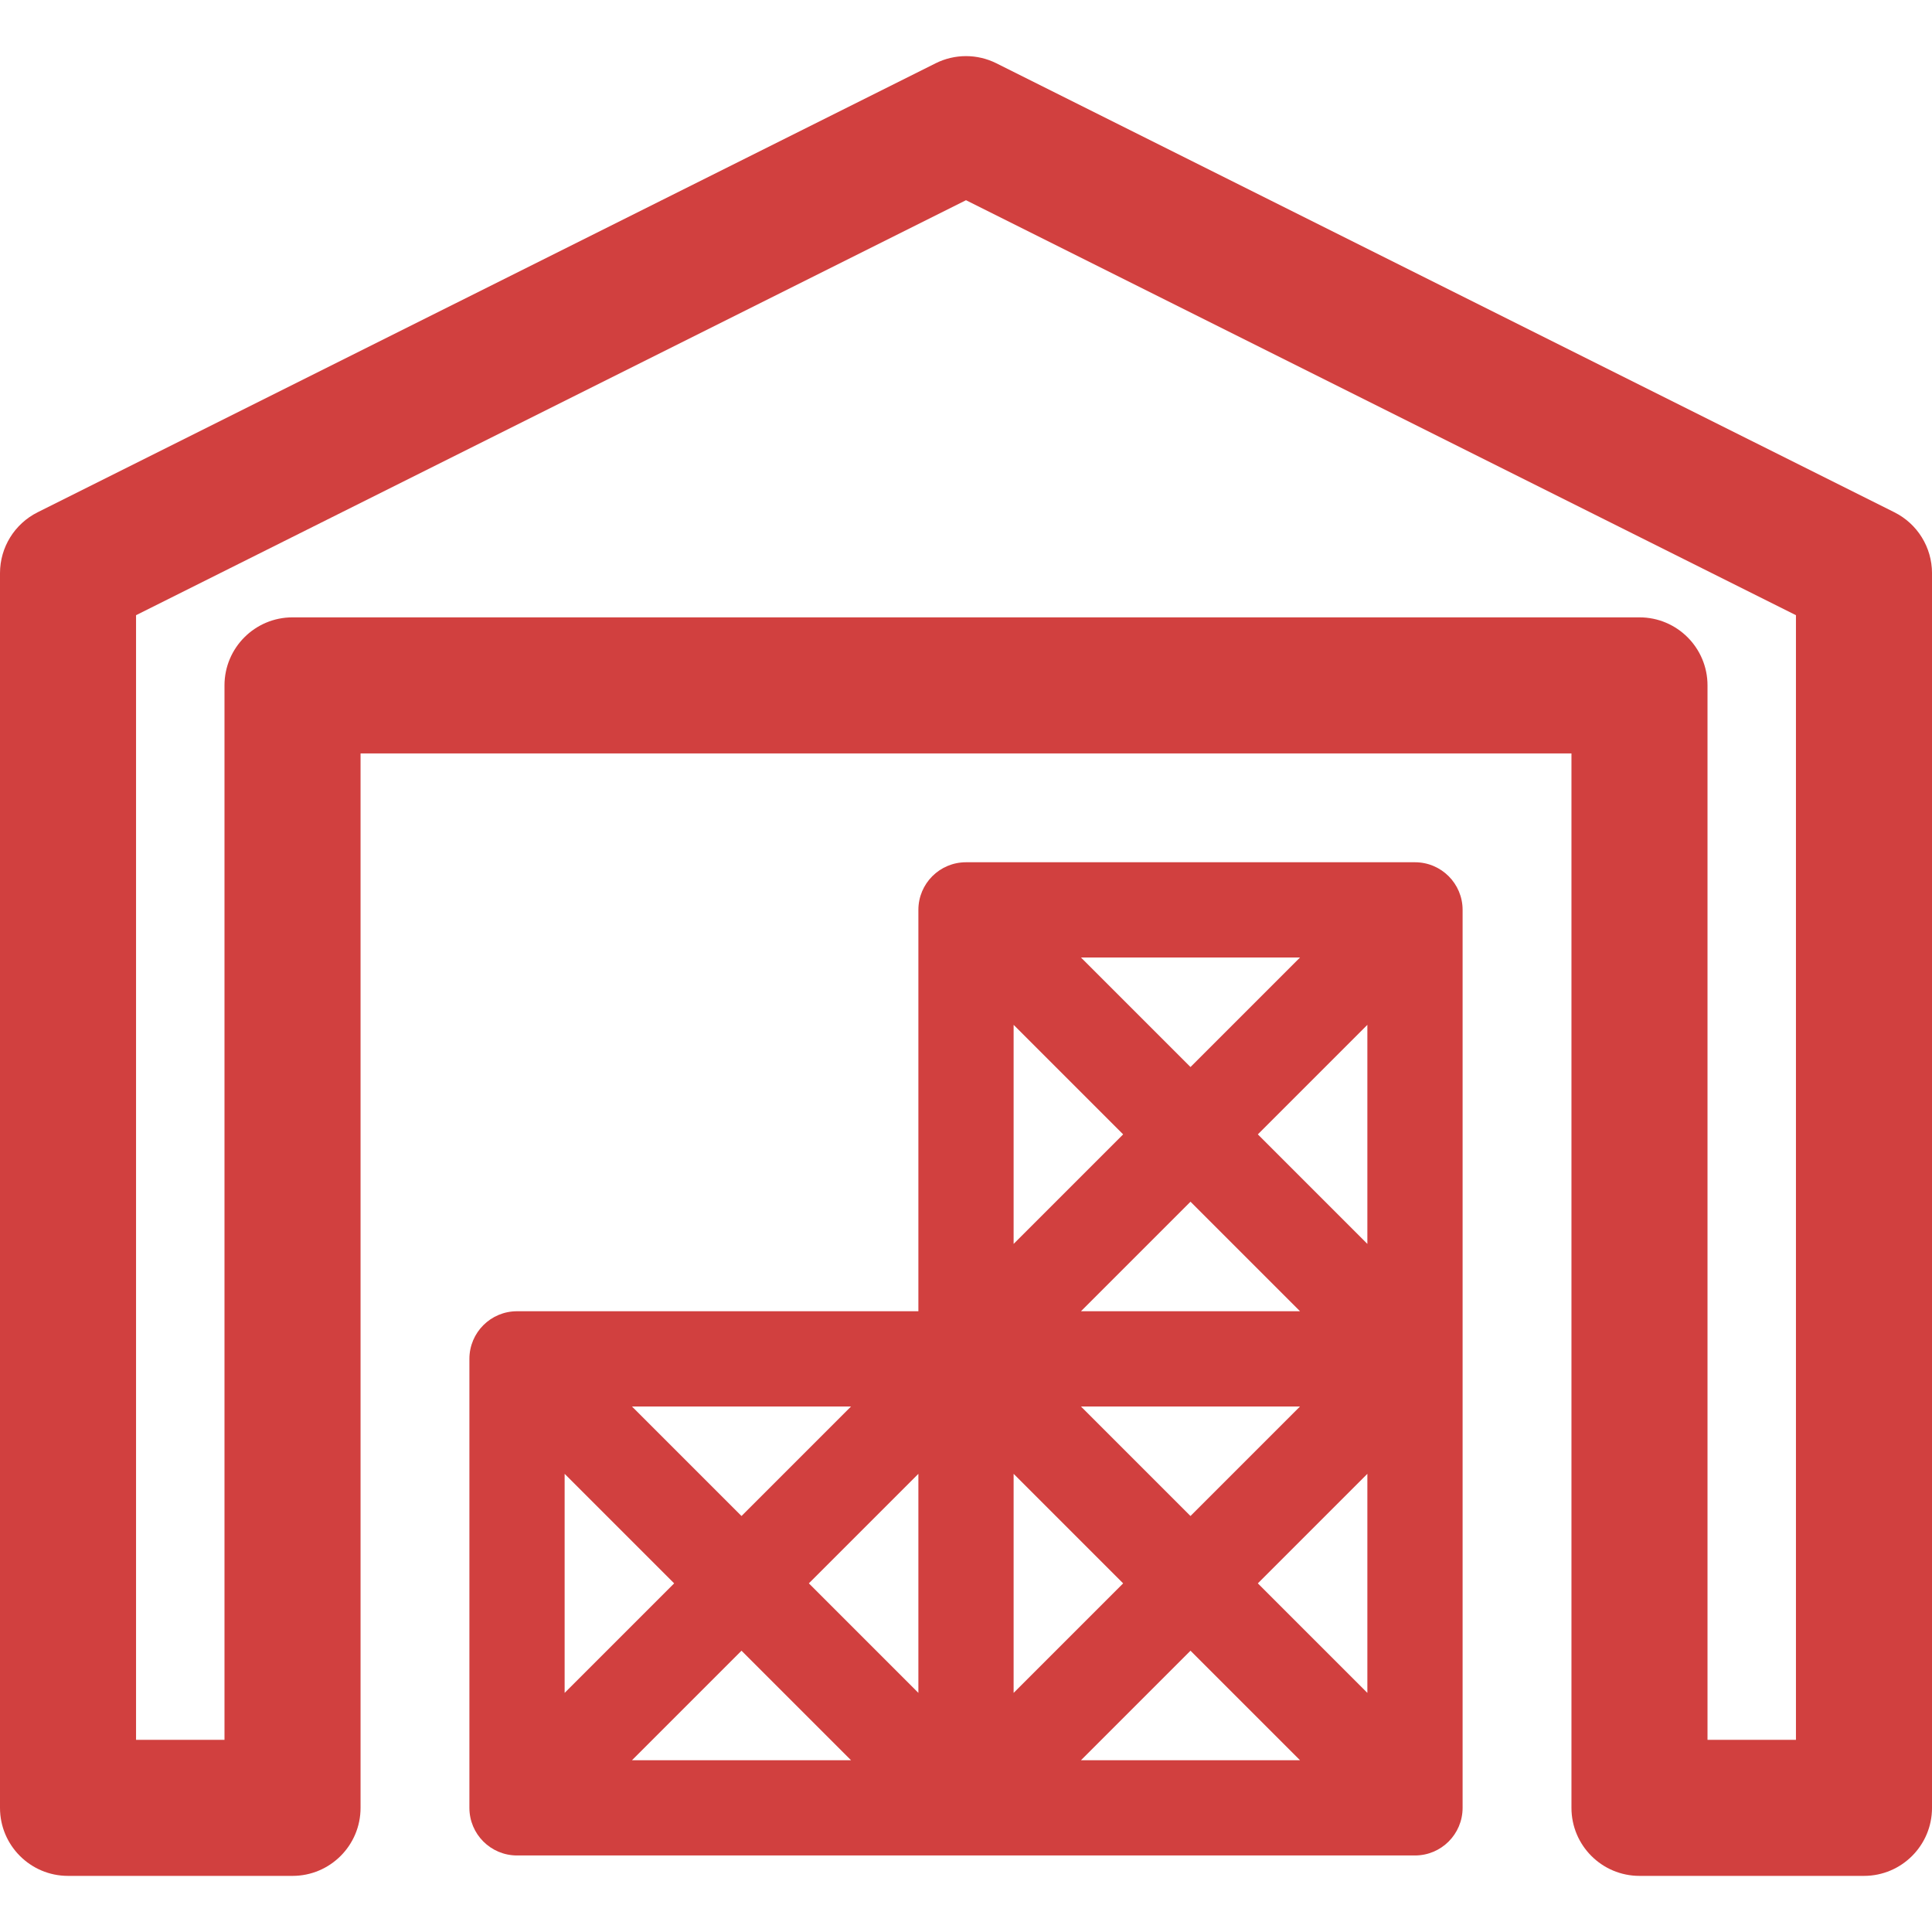
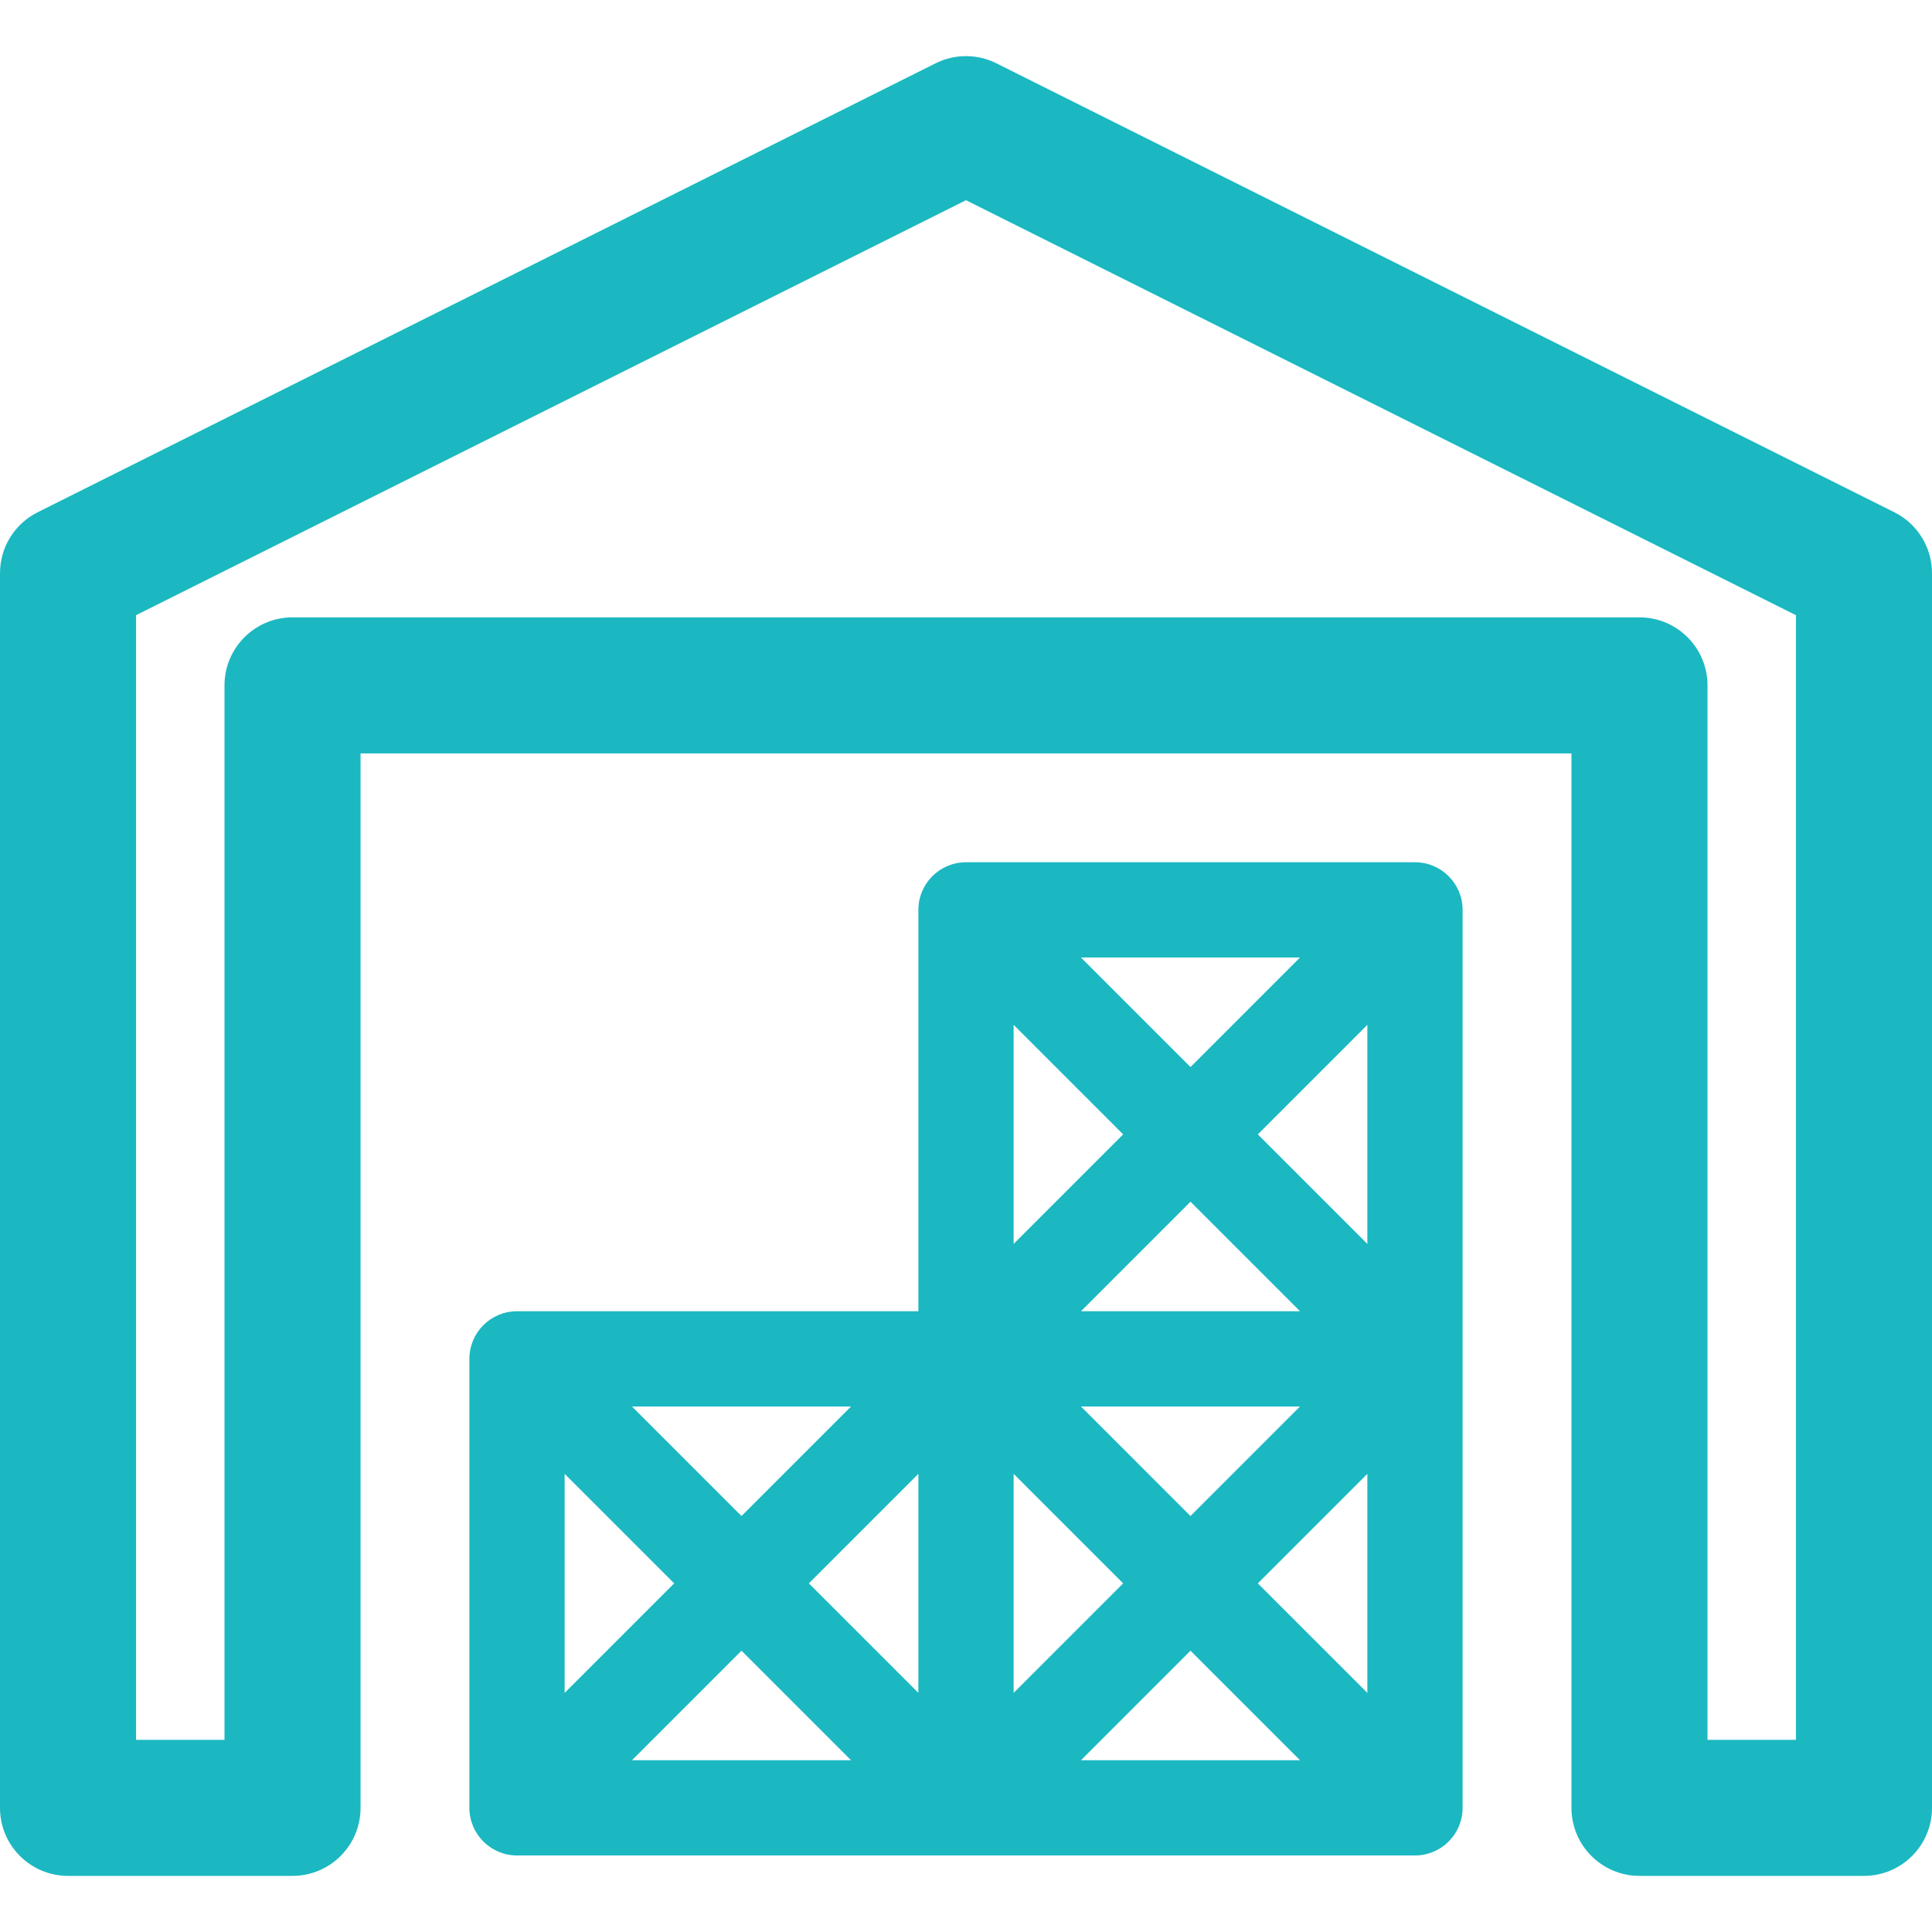
<svg xmlns="http://www.w3.org/2000/svg" version="1.1" x="0" y="0" viewBox="0 0 297 297" style="enable-background:new 0 0 512 512" xml:space="preserve">
  <g>
    <g>
-       <path d="M291.219,78.753L153.176,9.732c-2.943-1.473-6.409-1.473-9.353,0L5.781,78.753C2.238,80.525,0,84.145,0,88.107v189.808   c0,5.775,4.682,10.458,10.458,10.458h34.511c5.775,0,10.458-4.682,10.458-10.458V115.82h186.148v162.095   c0,5.775,4.682,10.458,10.458,10.458h34.511c5.775,0,10.458-4.682,10.458-10.458V88.107C297,84.145,294.762,80.525,291.219,78.753z    M276.085,267.457h-13.595V105.362c0-5.775-4.682-10.458-10.458-10.458H44.968c-5.775,0-10.458,4.682-10.458,10.458v162.095H20.915   V94.57L148.5,30.778L276.085,94.57V267.457z" fill="#d1403f" data-original="#000000" style="" />
-       <path d="M217.521,132.552H148.5c-4.043,0-7.32,3.277-7.32,7.32v61.701H79.479c-4.043,0-7.32,3.277-7.32,7.32v69.021   c0,4.043,3.277,7.32,7.32,7.32h138.042c4.043,0,7.32-3.277,7.32-7.32V139.873C224.842,135.829,221.564,132.552,217.521,132.552z    M155.82,226.568l16.837,16.837l-16.837,16.837V226.568z M141.18,260.241l-16.837-16.837l16.837-16.837V260.241z M166.174,216.214   h33.673l-16.837,16.837L166.174,216.214z M166.174,201.573l16.837-16.837l16.837,16.837H166.174z M210.201,191.22l-16.836-16.837   l16.836-16.837V191.22z M183.011,164.03l-16.837-16.837h33.673L183.011,164.03z M172.657,174.383L155.82,191.22v-33.673   L172.657,174.383z M113.989,233.051l-16.837-16.837h33.673L113.989,233.051z M103.636,243.404l-16.837,16.837v-33.673   L103.636,243.404z M113.989,253.758l16.837,16.837H97.153L113.989,253.758z M183.01,253.758l16.837,16.837h-33.673L183.01,253.758z    M193.364,243.404l16.837-16.837v33.673L193.364,243.404z" fill="#d1403f" data-original="#000000" style="" />
+       <path d="M291.219,78.753L153.176,9.732c-2.943-1.473-6.409-1.473-9.353,0L5.781,78.753C2.238,80.525,0,84.145,0,88.107v189.808   c0,5.775,4.682,10.458,10.458,10.458h34.511c5.775,0,10.458-4.682,10.458-10.458V115.82h186.148v162.095   c0,5.775,4.682,10.458,10.458,10.458h34.511c5.775,0,10.458-4.682,10.458-10.458V88.107C297,84.145,294.762,80.525,291.219,78.753z    M276.085,267.457h-13.595V105.362c0-5.775-4.682-10.458-10.458-10.458H44.968c-5.775,0-10.458,4.682-10.458,10.458v162.095H20.915   V94.57L148.5,30.778L276.085,94.57V267.457z" fill="#1bb8c2" data-original="#000000" style="" />
+       <path d="M217.521,132.552H148.5c-4.043,0-7.32,3.277-7.32,7.32v61.701H79.479c-4.043,0-7.32,3.277-7.32,7.32v69.021   c0,4.043,3.277,7.32,7.32,7.32h138.042c4.043,0,7.32-3.277,7.32-7.32V139.873C224.842,135.829,221.564,132.552,217.521,132.552z    M155.82,226.568l16.837,16.837l-16.837,16.837V226.568z M141.18,260.241l-16.837-16.837l16.837-16.837V260.241z M166.174,216.214   h33.673l-16.837,16.837L166.174,216.214z M166.174,201.573l16.837-16.837l16.837,16.837H166.174z M210.201,191.22l-16.836-16.837   l16.836-16.837V191.22z M183.011,164.03l-16.837-16.837h33.673L183.011,164.03z M172.657,174.383L155.82,191.22v-33.673   L172.657,174.383z M113.989,233.051l-16.837-16.837h33.673L113.989,233.051z M103.636,243.404l-16.837,16.837v-33.673   L103.636,243.404z M113.989,253.758l16.837,16.837H97.153L113.989,253.758z M183.01,253.758l16.837,16.837h-33.673L183.01,253.758z    M193.364,243.404l16.837-16.837v33.673L193.364,243.404z" fill="#1bb8c2" data-original="#000000" style="" />
    </g>
    <g>
</g>
    <g>
</g>
    <g>
</g>
    <g>
</g>
    <g>
</g>
    <g>
</g>
    <g>
</g>
    <g>
</g>
    <g>
</g>
    <g>
</g>
    <g>
</g>
    <g>
</g>
    <g>
</g>
    <g>
</g>
    <g>
</g>
  </g>
</svg>
